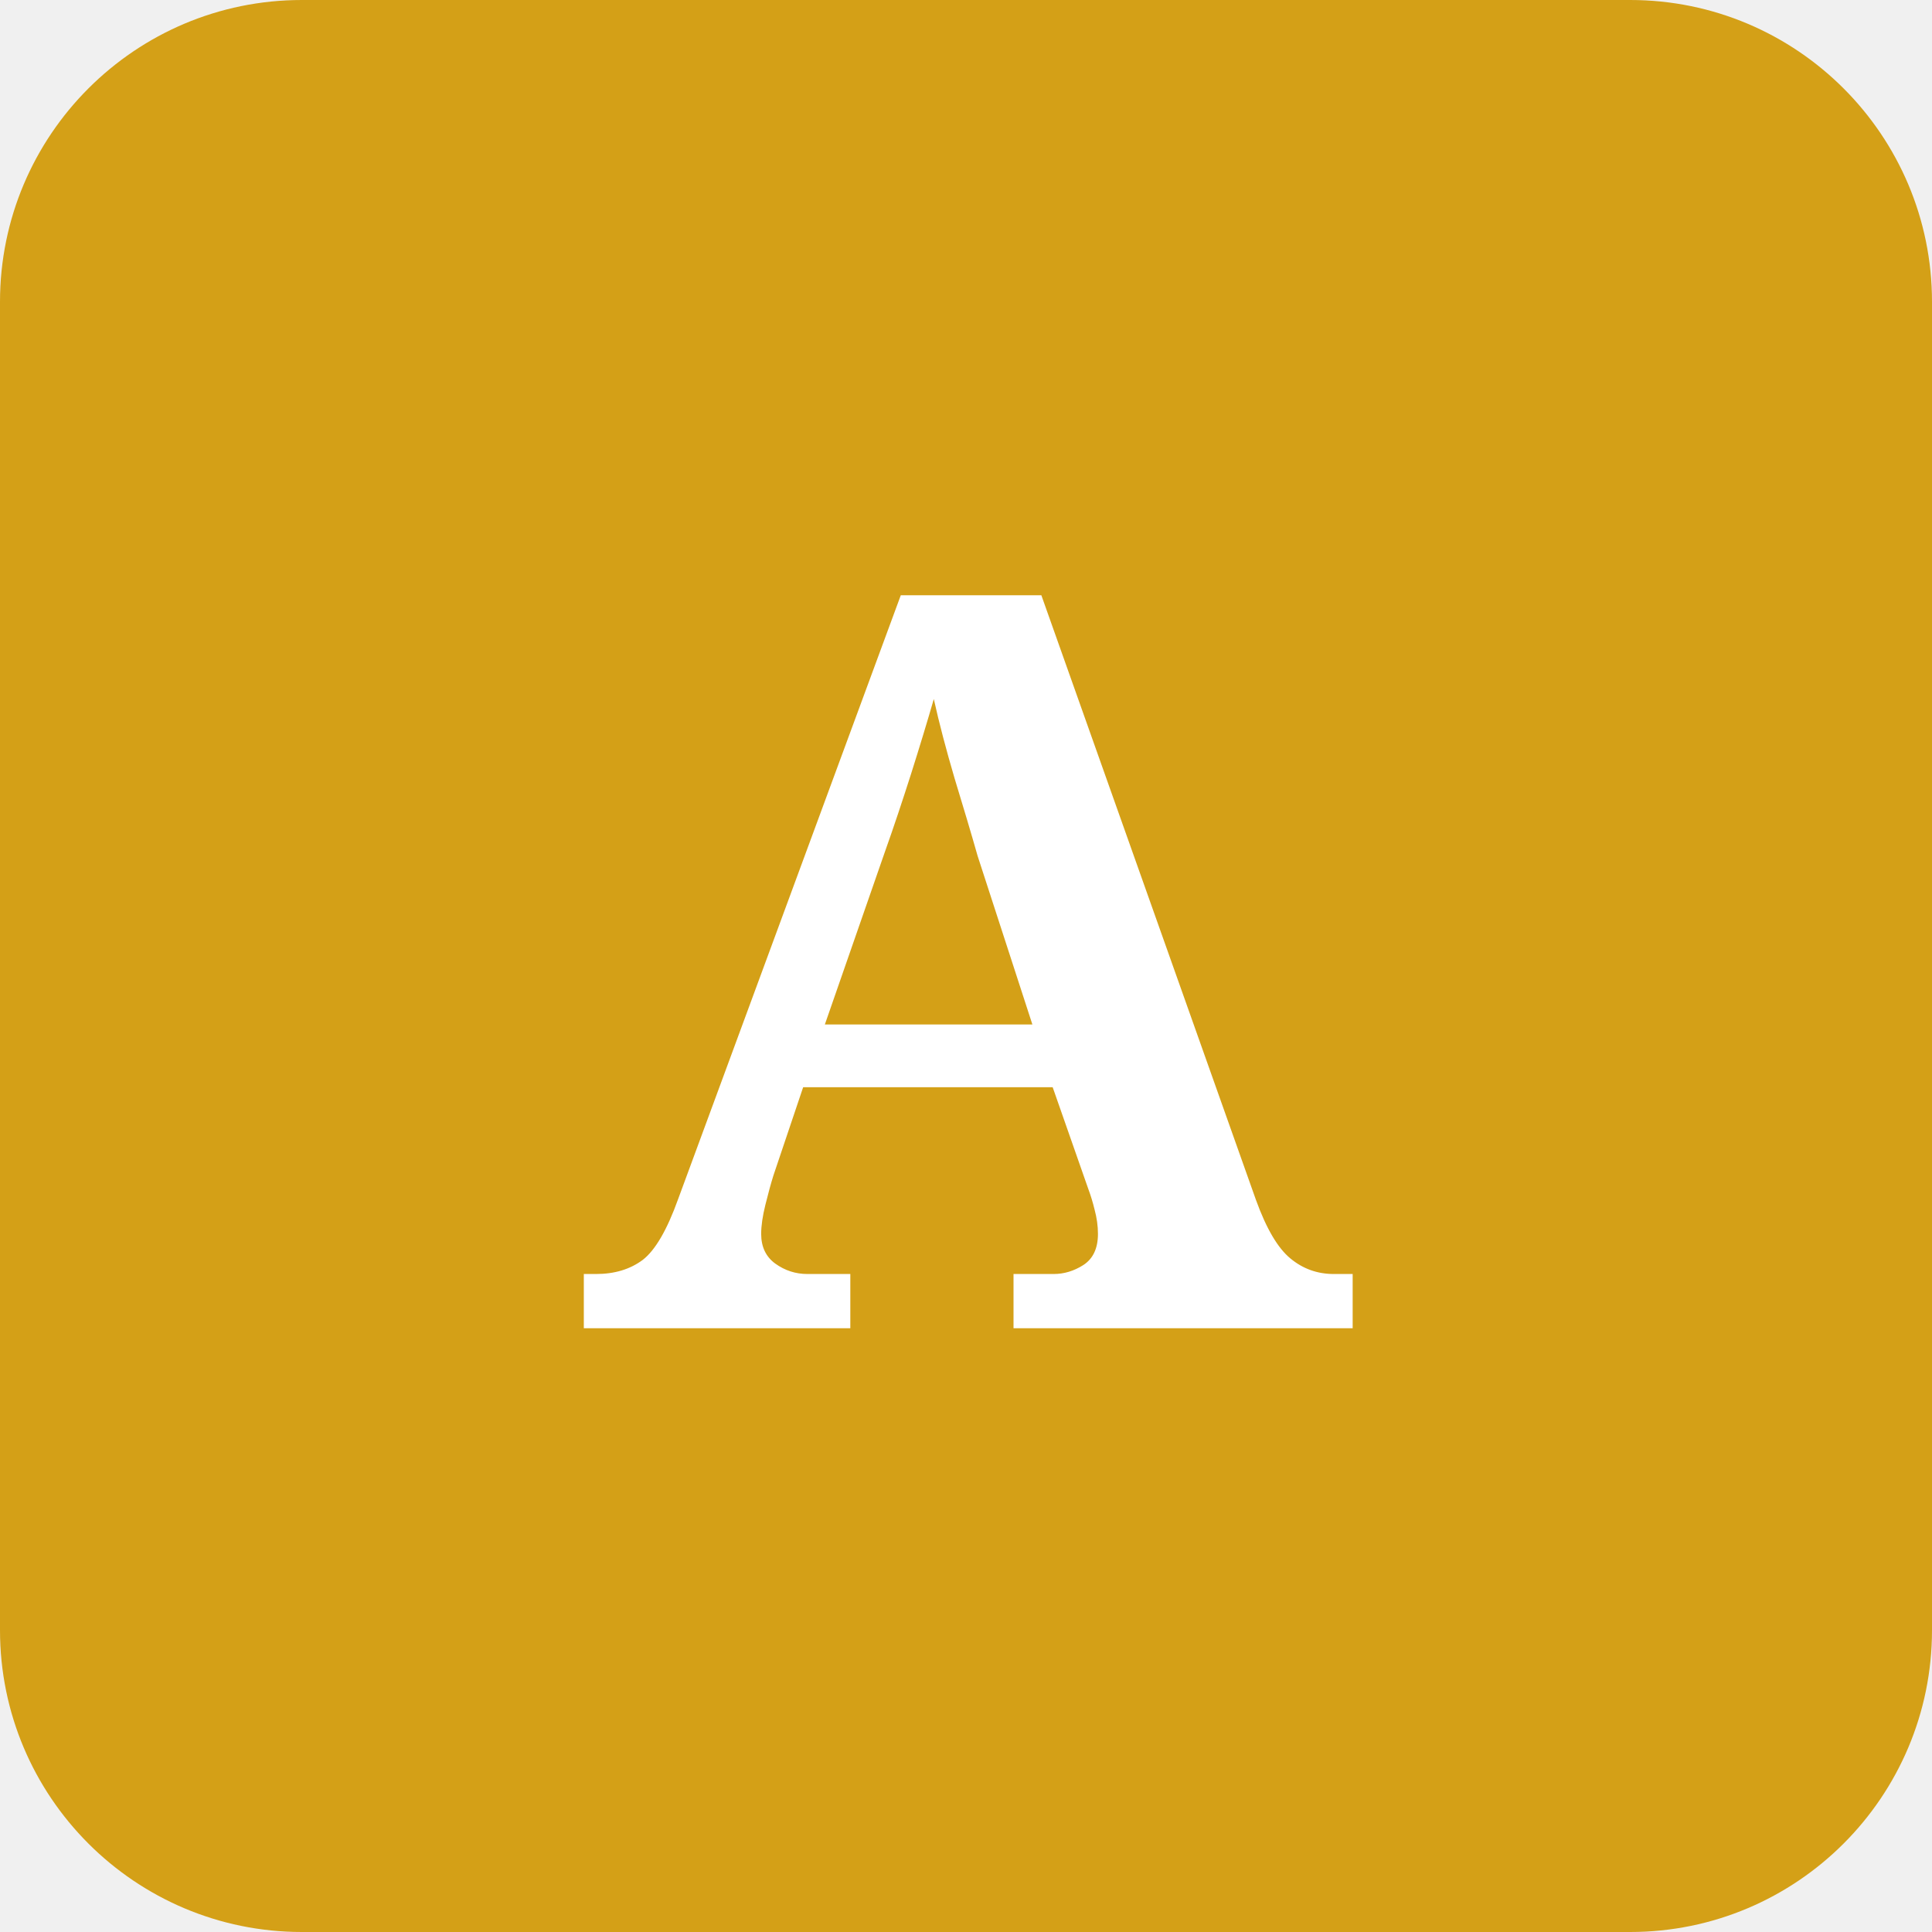
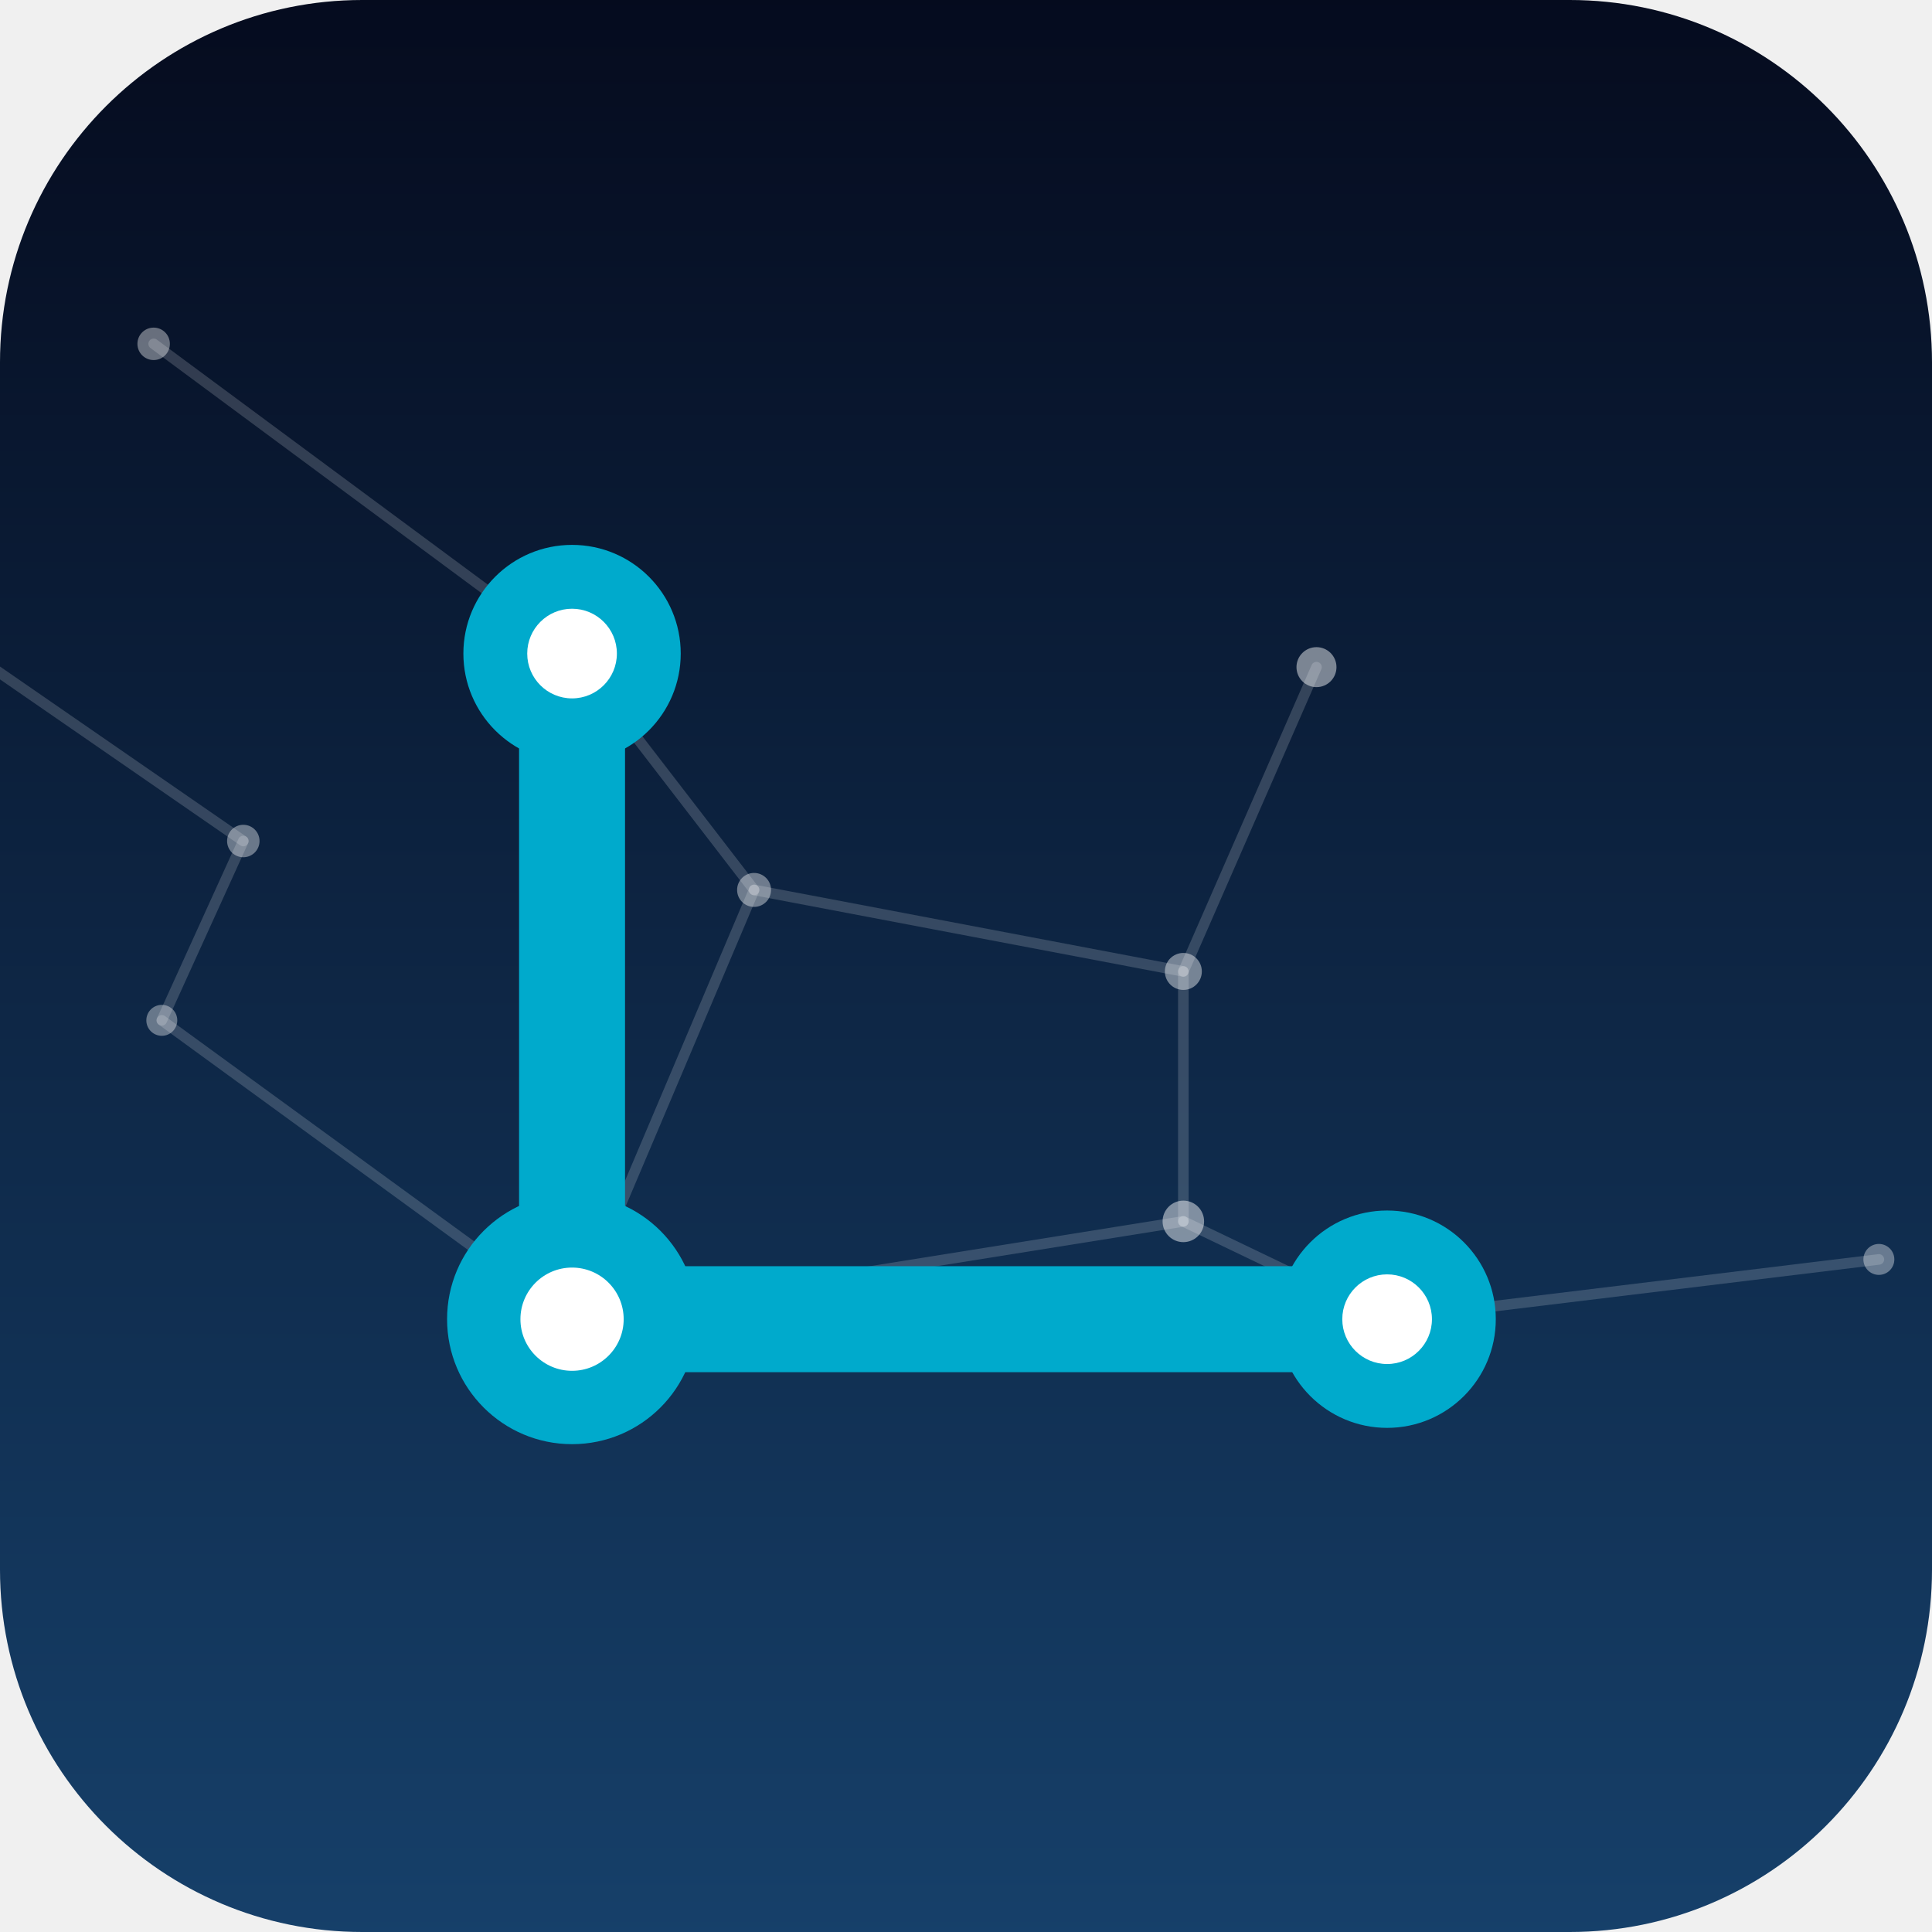
- <svg xmlns="http://www.w3.org/2000/svg" viewBox="0 0 64 64">
-   <rect width="64" height="64" rx="10" fill="#D4A017" />
-   <text x="32" y="44" font-family="Cinzel,serif" font-size="34" font-weight="700" text-anchor="middle" fill="white">A</text>
+ <svg xmlns="http://www.w3.org/2000/svg" viewBox="0 0 512 512">
+   <defs>
+     <linearGradient id="n" x1="0" y1="0" x2="0" y2="1">
+       <stop offset="0" stop-color="#050B1E" />
+       <stop offset="1" stop-color="#16406A" />
+     </linearGradient>
+   </defs>
+   <rect width="512" height="512" rx="96" fill="url(#n)" />
+   <g stroke="#FFFFFF" stroke-opacity=".17" stroke-width="2.8" stroke-linecap="round">
+     <line x1="497.92" y1="333.76" x2="367.6" y2="349.6" />
+     <line x1="367.6" y1="349.6" x2="313.6" y2="323.68" />
+     <line x1="313.6" y1="323.68" x2="151.6" y2="349.6" />
+     <line x1="151.6" y1="349.6" x2="42.88" y2="270.4" />
+     <line x1="42.88" y1="270.4" x2="64.48" y2="222.88" />
+     <line x1="64.48" y1="222.88" x2="-5.36" y2="174.64" />
+     <line x1="151.6" y1="349.6" x2="199.84" y2="235.84" />
+     <line x1="199.84" y1="235.84" x2="151.6" y2="173.2" />
+     <line x1="151.6" y1="173.2" x2="40.72" y2="91.12" />
+     <line x1="199.84" y1="235.84" x2="313.6" y2="257.44" />
+     <line x1="313.6" y1="257.44" x2="348.88" y2="176.8" />
+     <line x1="313.6" y1="257.44" x2="313.6" y2="323.68" />
+   </g>
+   <circle cx="151.6" cy="173.2" r="4.3" fill="#FFFFFF" fill-opacity="0.39" />
+   <circle cx="151.6" cy="349.6" r="6.5" fill="#FFFFFF" fill-opacity="0.55" />
+   <circle cx="367.6" cy="349.6" r="4.7" fill="#FFFFFF" fill-opacity="0.42" />
+   <circle cx="497.92" cy="333.76" r="4.1" fill="#FFFFFF" fill-opacity="0.37" />
+   <circle cx="313.6" cy="323.68" r="5.5" fill="#FFFFFF" fill-opacity="0.47" />
+   <circle cx="42.88" cy="270.4" r="4.1" fill="#FFFFFF" fill-opacity="0.37" />
+   <circle cx="64.48" cy="222.88" r="4.3" fill="#FFFFFF" fill-opacity="0.39" />
+   <circle cx="-5.36" cy="174.64" r="4.3" fill="#FFFFFF" fill-opacity="0.39" />
+   <circle cx="199.84" cy="235.84" r="4.5" fill="#FFFFFF" fill-opacity="0.4" />
+   <circle cx="40.72" cy="91.12" r="4.3" fill="#FFFFFF" fill-opacity="0.39" />
+   <circle cx="313.6" cy="257.44" r="4.9" fill="#FFFFFF" fill-opacity="0.43" />
+   <circle cx="348.88" cy="176.8" r="5.3" fill="#FFFFFF" fill-opacity="0.46" />
+   <path d="M151.6,173.2 L151.6,349.6 L367.6,349.6" fill="none" stroke="#00AACC" stroke-width="28.08" stroke-linecap="round" stroke-linejoin="round" />
+   <circle cx="151.6" cy="173.2" r="28.8" fill="#00AACC" />
+   <circle cx="151.6" cy="173.2" r="11.88" fill="#FFFFFF" />
+   <circle cx="151.6" cy="349.6" r="33.12" fill="#00AACC" />
+   <circle cx="151.6" cy="349.6" r="13.68" fill="#FFFFFF" />
+   <circle cx="367.6" cy="349.6" r="28.8" fill="#00AACC" />
+   <circle cx="367.6" cy="349.6" r="11.88" fill="#FFFFFF" />
</svg>
